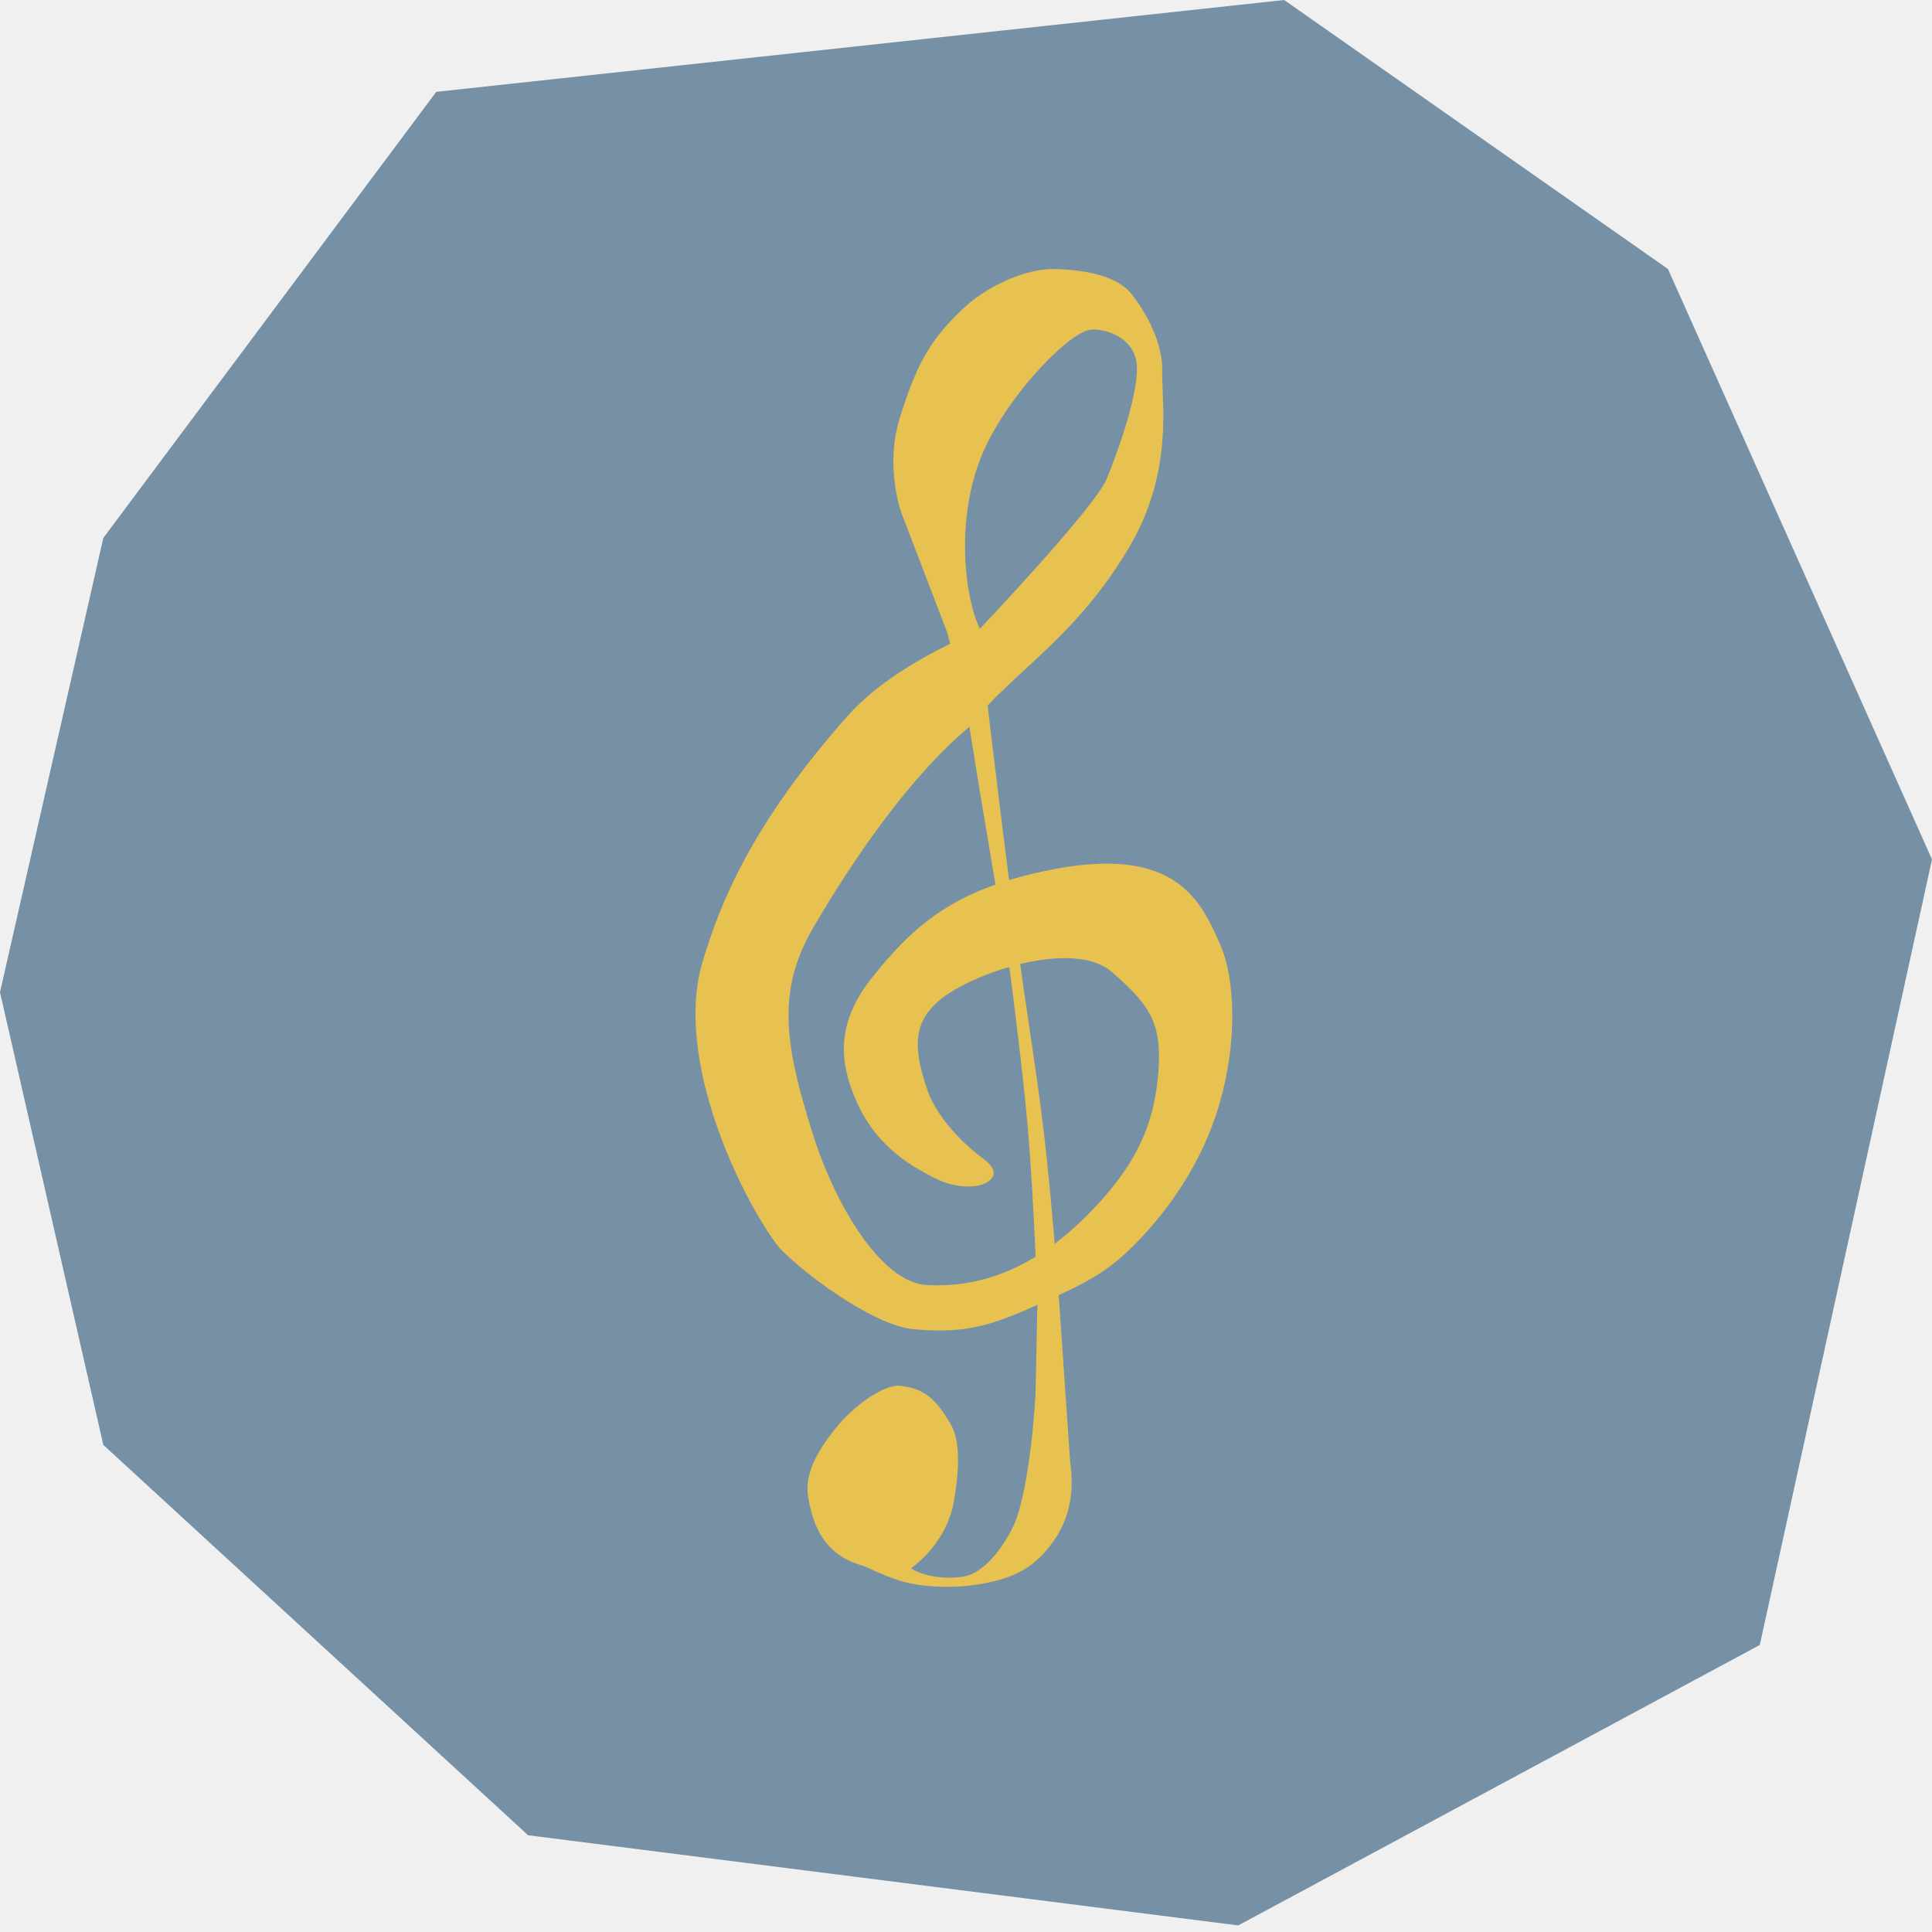
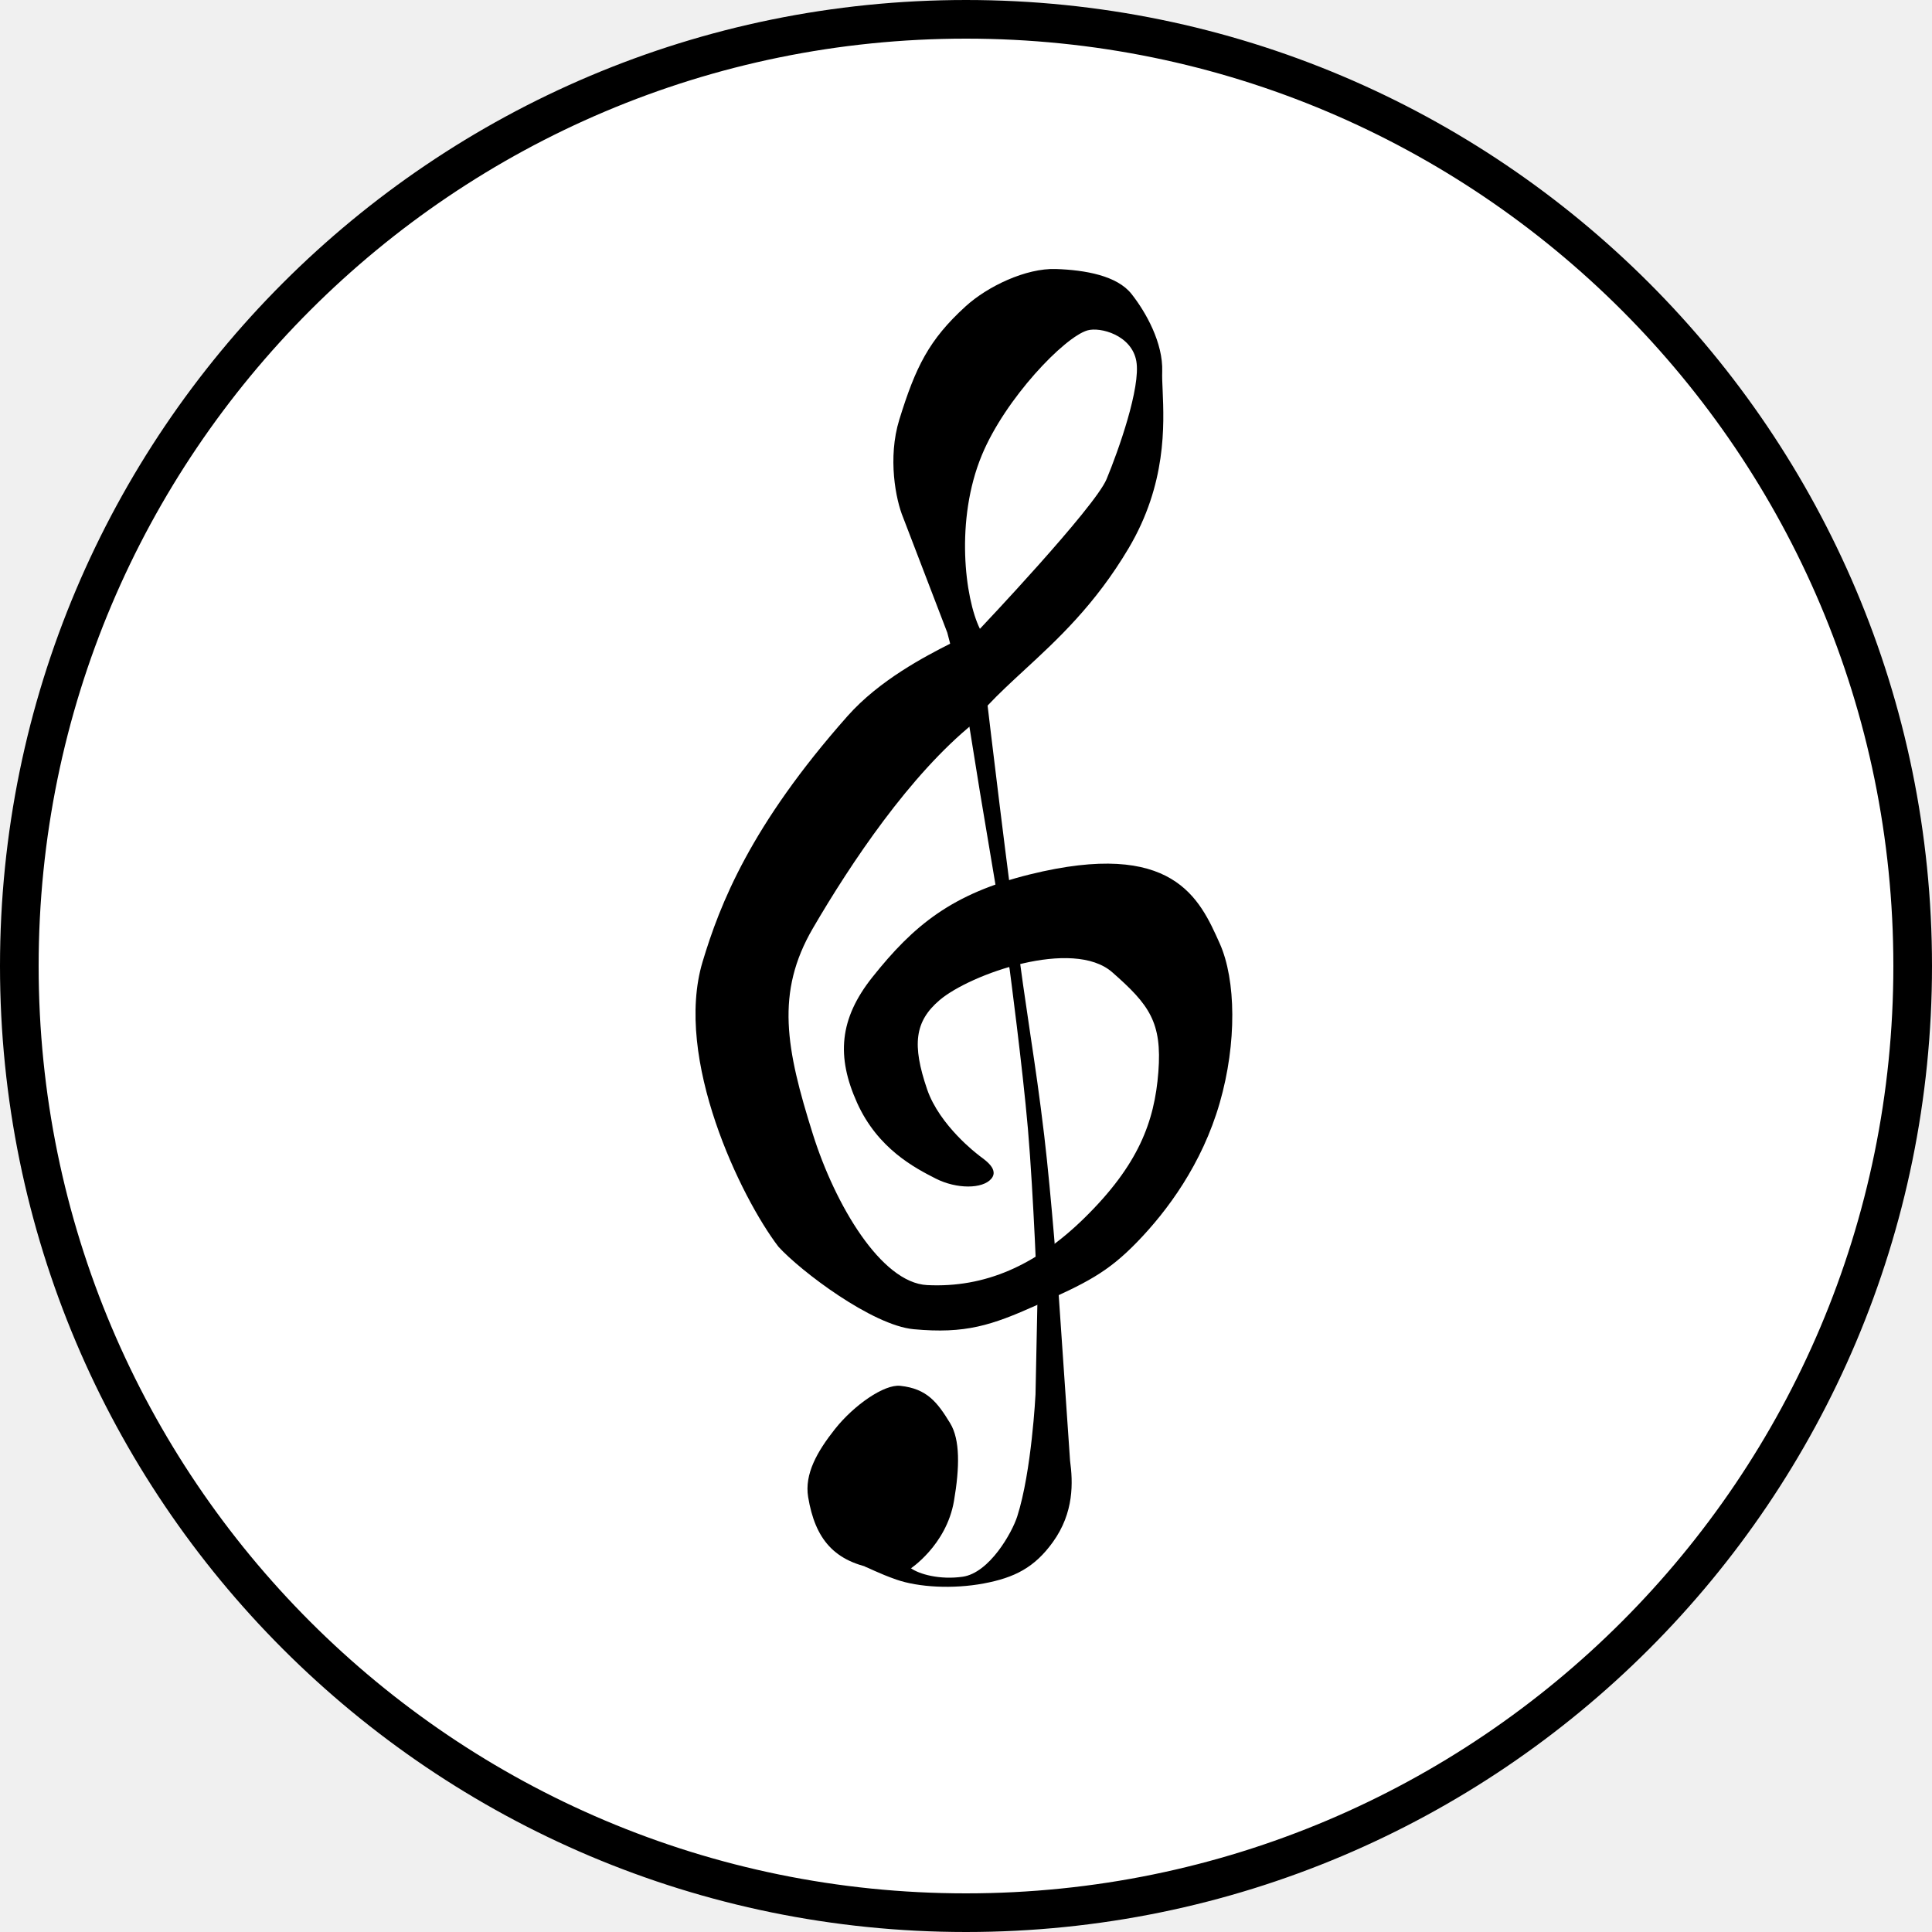
<svg xmlns="http://www.w3.org/2000/svg" width="50" height="50" viewBox="0 0 50 50" fill="none">
-   <path d="M0 25.679L2.674 37.394L13.667 47.496L32.046 49.83L45.543 42.572L50 22.241L43.166 6.961L33.234 0L11.29 2.377L2.674 13.922L0 25.679Z" fill="#426886" fill-opacity="0.7" />
-   <path d="M24.689 38.844C24.492 39.996 23.547 40.608 23.547 40.608C23.547 40.608 23.121 40.667 22.728 40.608C21.586 40.434 21.096 39.83 20.915 38.745C20.816 38.149 21.147 37.566 21.61 36.982C22.104 36.361 22.884 35.82 23.299 35.865C23.994 35.939 24.261 36.295 24.59 36.833C24.848 37.255 24.838 37.975 24.689 38.844Z" fill="#E8C250" />
-   <path d="M24.912 40.806C24.321 40.89 23.787 40.74 23.571 40.583L22.355 40.533C22.446 40.558 22.742 40.721 23.199 40.88C23.77 41.079 24.664 41.129 25.458 40.98C26.253 40.831 26.77 40.571 27.246 39.912C27.802 39.142 27.768 38.356 27.693 37.801L27.395 33.456L26.849 33.655L26.799 36.088C26.799 36.088 26.7 38.075 26.328 39.242C26.193 39.664 25.607 40.707 24.912 40.806Z" fill="#E8C250" />
-   <path fill-rule="evenodd" clip-rule="evenodd" d="M26.85 33.655C26.85 33.655 26.751 30.942 26.602 29.21C26.462 27.596 26.13 25.088 26.13 25.088L25.36 20.494L24.988 18.185L24.516 16.373L23.374 13.393C23.183 12.938 22.968 11.852 23.274 10.86C23.696 9.495 24.041 8.794 24.988 7.93C25.559 7.409 26.552 6.937 27.322 6.962C28.091 6.987 28.911 7.136 29.283 7.607C29.656 8.079 30.103 8.874 30.078 9.619C30.073 9.748 30.081 9.911 30.089 10.1C30.127 11.001 30.193 12.527 29.209 14.188C28.341 15.651 27.371 16.547 26.513 17.338C26.173 17.652 25.85 17.95 25.559 18.26C25.559 18.26 26.08 22.686 26.477 25.485C26.549 25.989 26.613 26.417 26.672 26.818C26.795 27.639 26.901 28.352 27.024 29.384C27.212 30.97 27.396 33.456 27.396 33.456L26.85 33.655ZM25.36 16.274C24.971 15.487 24.715 13.455 25.41 11.779C26.018 10.312 27.545 8.725 28.141 8.551C28.473 8.455 29.288 8.671 29.408 9.346C29.527 10.021 28.944 11.664 28.638 12.4C28.332 13.137 25.36 16.274 25.36 16.274Z" fill="#E8C250" />
-   <path d="M21.933 18.533C22.758 17.602 23.944 16.985 24.615 16.646L25.211 18.707C23.547 20.048 22.012 22.352 21.039 24.021C20.066 25.689 20.338 27.135 21.039 29.359C21.61 31.172 22.802 33.198 23.994 33.258C25.484 33.332 26.808 32.755 28.066 31.52C29.457 30.154 29.879 29.037 29.978 27.745C30.078 26.454 29.742 26.002 28.786 25.163C27.768 24.269 25.111 25.207 24.317 25.883C23.671 26.432 23.6 27.04 23.994 28.192C24.317 29.136 25.31 29.881 25.31 29.881C25.389 29.96 25.881 30.228 25.658 30.502C25.434 30.775 24.756 30.775 24.218 30.502C23.68 30.228 22.718 29.732 22.181 28.54C21.645 27.348 21.716 26.37 22.579 25.287C23.646 23.946 24.64 23.127 26.651 22.63C30.36 21.714 31.044 23.247 31.565 24.414L31.567 24.418C31.988 25.361 32.012 26.993 31.567 28.54C31.109 30.132 30.202 31.346 29.432 32.14C28.662 32.935 28.117 33.202 26.825 33.779C25.658 34.301 24.987 34.524 23.646 34.4C22.574 34.301 20.716 32.894 20.145 32.264C19.177 30.998 17.43 27.4 18.183 24.89C18.631 23.4 19.425 21.364 21.933 18.533Z" fill="#E8C250" />
+   <circle cx="25" cy="25" r="24.5" fill="white" stroke="black" />
+   <path d="M24.689 38.844C24.492 39.996 23.547 40.608 23.547 40.608C23.547 40.608 23.12 40.667 22.728 40.608C21.586 40.434 21.096 39.83 20.915 38.745C20.816 38.149 21.147 37.566 21.61 36.982C22.104 36.361 22.884 35.82 23.299 35.865C23.994 35.939 24.261 36.295 24.59 36.833C24.848 37.255 24.838 37.975 24.689 38.844Z" fill="black" />
+   <path d="M24.912 40.806C24.32 40.89 23.786 40.74 23.571 40.583L22.355 40.533C22.445 40.558 22.742 40.721 23.199 40.88C23.77 41.079 24.664 41.129 25.458 40.98C26.253 40.831 26.77 40.571 27.246 39.912C27.802 39.142 27.768 38.356 27.693 37.801L27.395 33.456L26.849 33.655L26.799 36.088C26.799 36.088 26.7 38.075 26.327 39.242C26.193 39.664 25.607 40.707 24.912 40.806Z" fill="black" />
+   <path fill-rule="evenodd" clip-rule="evenodd" d="M26.85 33.655C26.85 33.655 26.751 30.942 26.602 29.21C26.462 27.596 26.13 25.088 26.13 25.088L25.36 20.494L24.988 18.185L24.516 16.373L23.373 13.393C23.183 12.938 22.968 11.852 23.274 10.86C23.696 9.495 24.041 8.794 24.988 7.93C25.559 7.409 26.552 6.937 27.322 6.962C28.091 6.987 28.911 7.136 29.283 7.607C29.656 8.079 30.103 8.874 30.078 9.619C30.073 9.748 30.08 9.911 30.089 10.1C30.127 11.001 30.193 12.527 29.209 14.188C28.341 15.651 27.371 16.547 26.513 17.338C26.173 17.652 25.85 17.95 25.559 18.26C25.559 18.26 26.08 22.686 26.477 25.485C26.549 25.989 26.613 26.417 26.672 26.818C26.795 27.639 26.901 28.352 27.024 29.384C27.212 30.97 27.396 33.456 27.396 33.456L26.85 33.655ZM25.36 16.274C24.971 15.487 24.715 13.455 25.41 11.779C26.018 10.312 27.545 8.725 28.141 8.551C28.473 8.455 29.288 8.671 29.408 9.346C29.527 10.021 28.944 11.664 28.638 12.4C28.332 13.137 25.36 16.274 25.36 16.274Z" fill="black" />
+   <path d="M21.933 18.533C22.758 17.602 23.944 16.985 24.615 16.646L25.211 18.707C23.547 20.048 22.012 22.352 21.039 24.021C20.066 25.689 20.338 27.135 21.039 29.359C21.61 31.172 22.802 33.198 23.994 33.258C25.484 33.332 26.808 32.755 28.066 31.52C29.457 30.154 29.879 29.037 29.978 27.745C30.078 26.454 29.742 26.002 28.786 25.163C27.768 24.269 25.111 25.207 24.317 25.883C23.671 26.432 23.6 27.04 23.994 28.192C24.317 29.136 25.31 29.881 25.31 29.881C25.389 29.96 25.881 30.228 25.658 30.502C25.434 30.775 24.756 30.775 24.218 30.502C23.68 30.228 22.718 29.732 22.181 28.54C21.645 27.348 21.716 26.37 22.579 25.287C23.646 23.946 24.64 23.127 26.651 22.63C30.36 21.714 31.044 23.247 31.565 24.414L31.567 24.418C31.988 25.361 32.012 26.993 31.567 28.54C31.109 30.132 30.202 31.346 29.432 32.14C28.662 32.935 28.117 33.202 26.825 33.779C25.658 34.301 24.987 34.524 23.646 34.4C22.574 34.301 20.716 32.894 20.145 32.264C19.177 30.998 17.43 27.4 18.183 24.89C18.631 23.4 19.425 21.364 21.933 18.533Z" fill="black" />
</svg>
